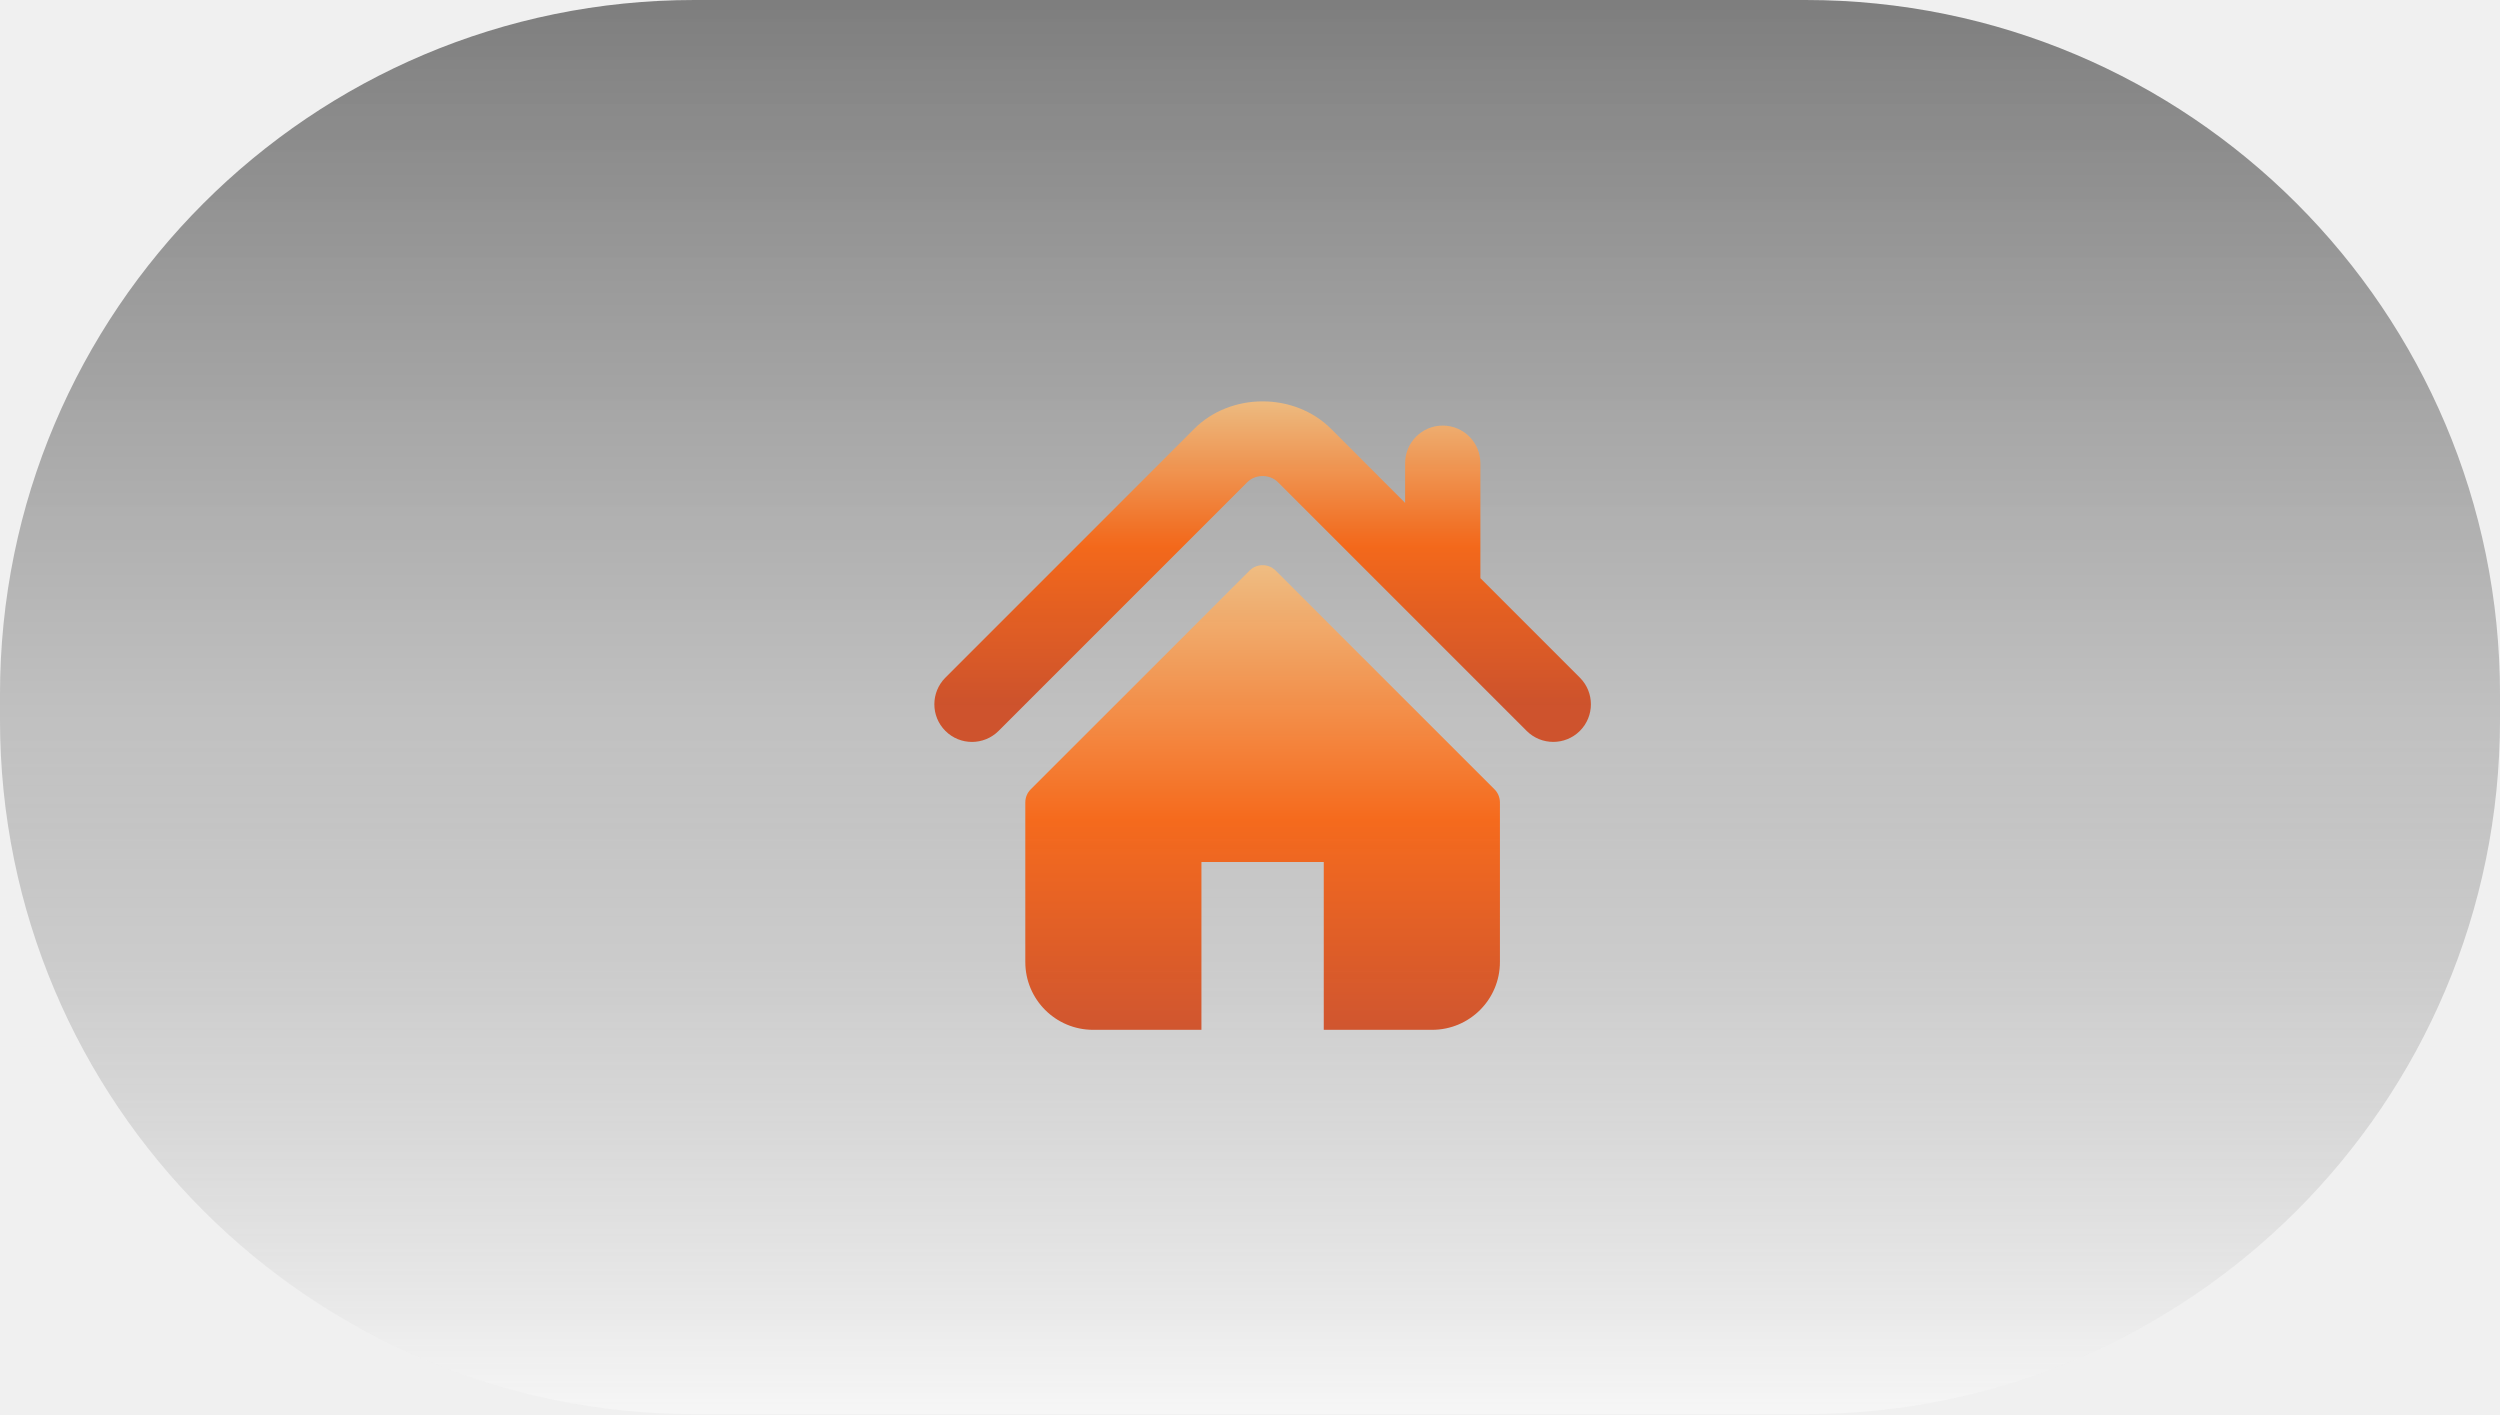
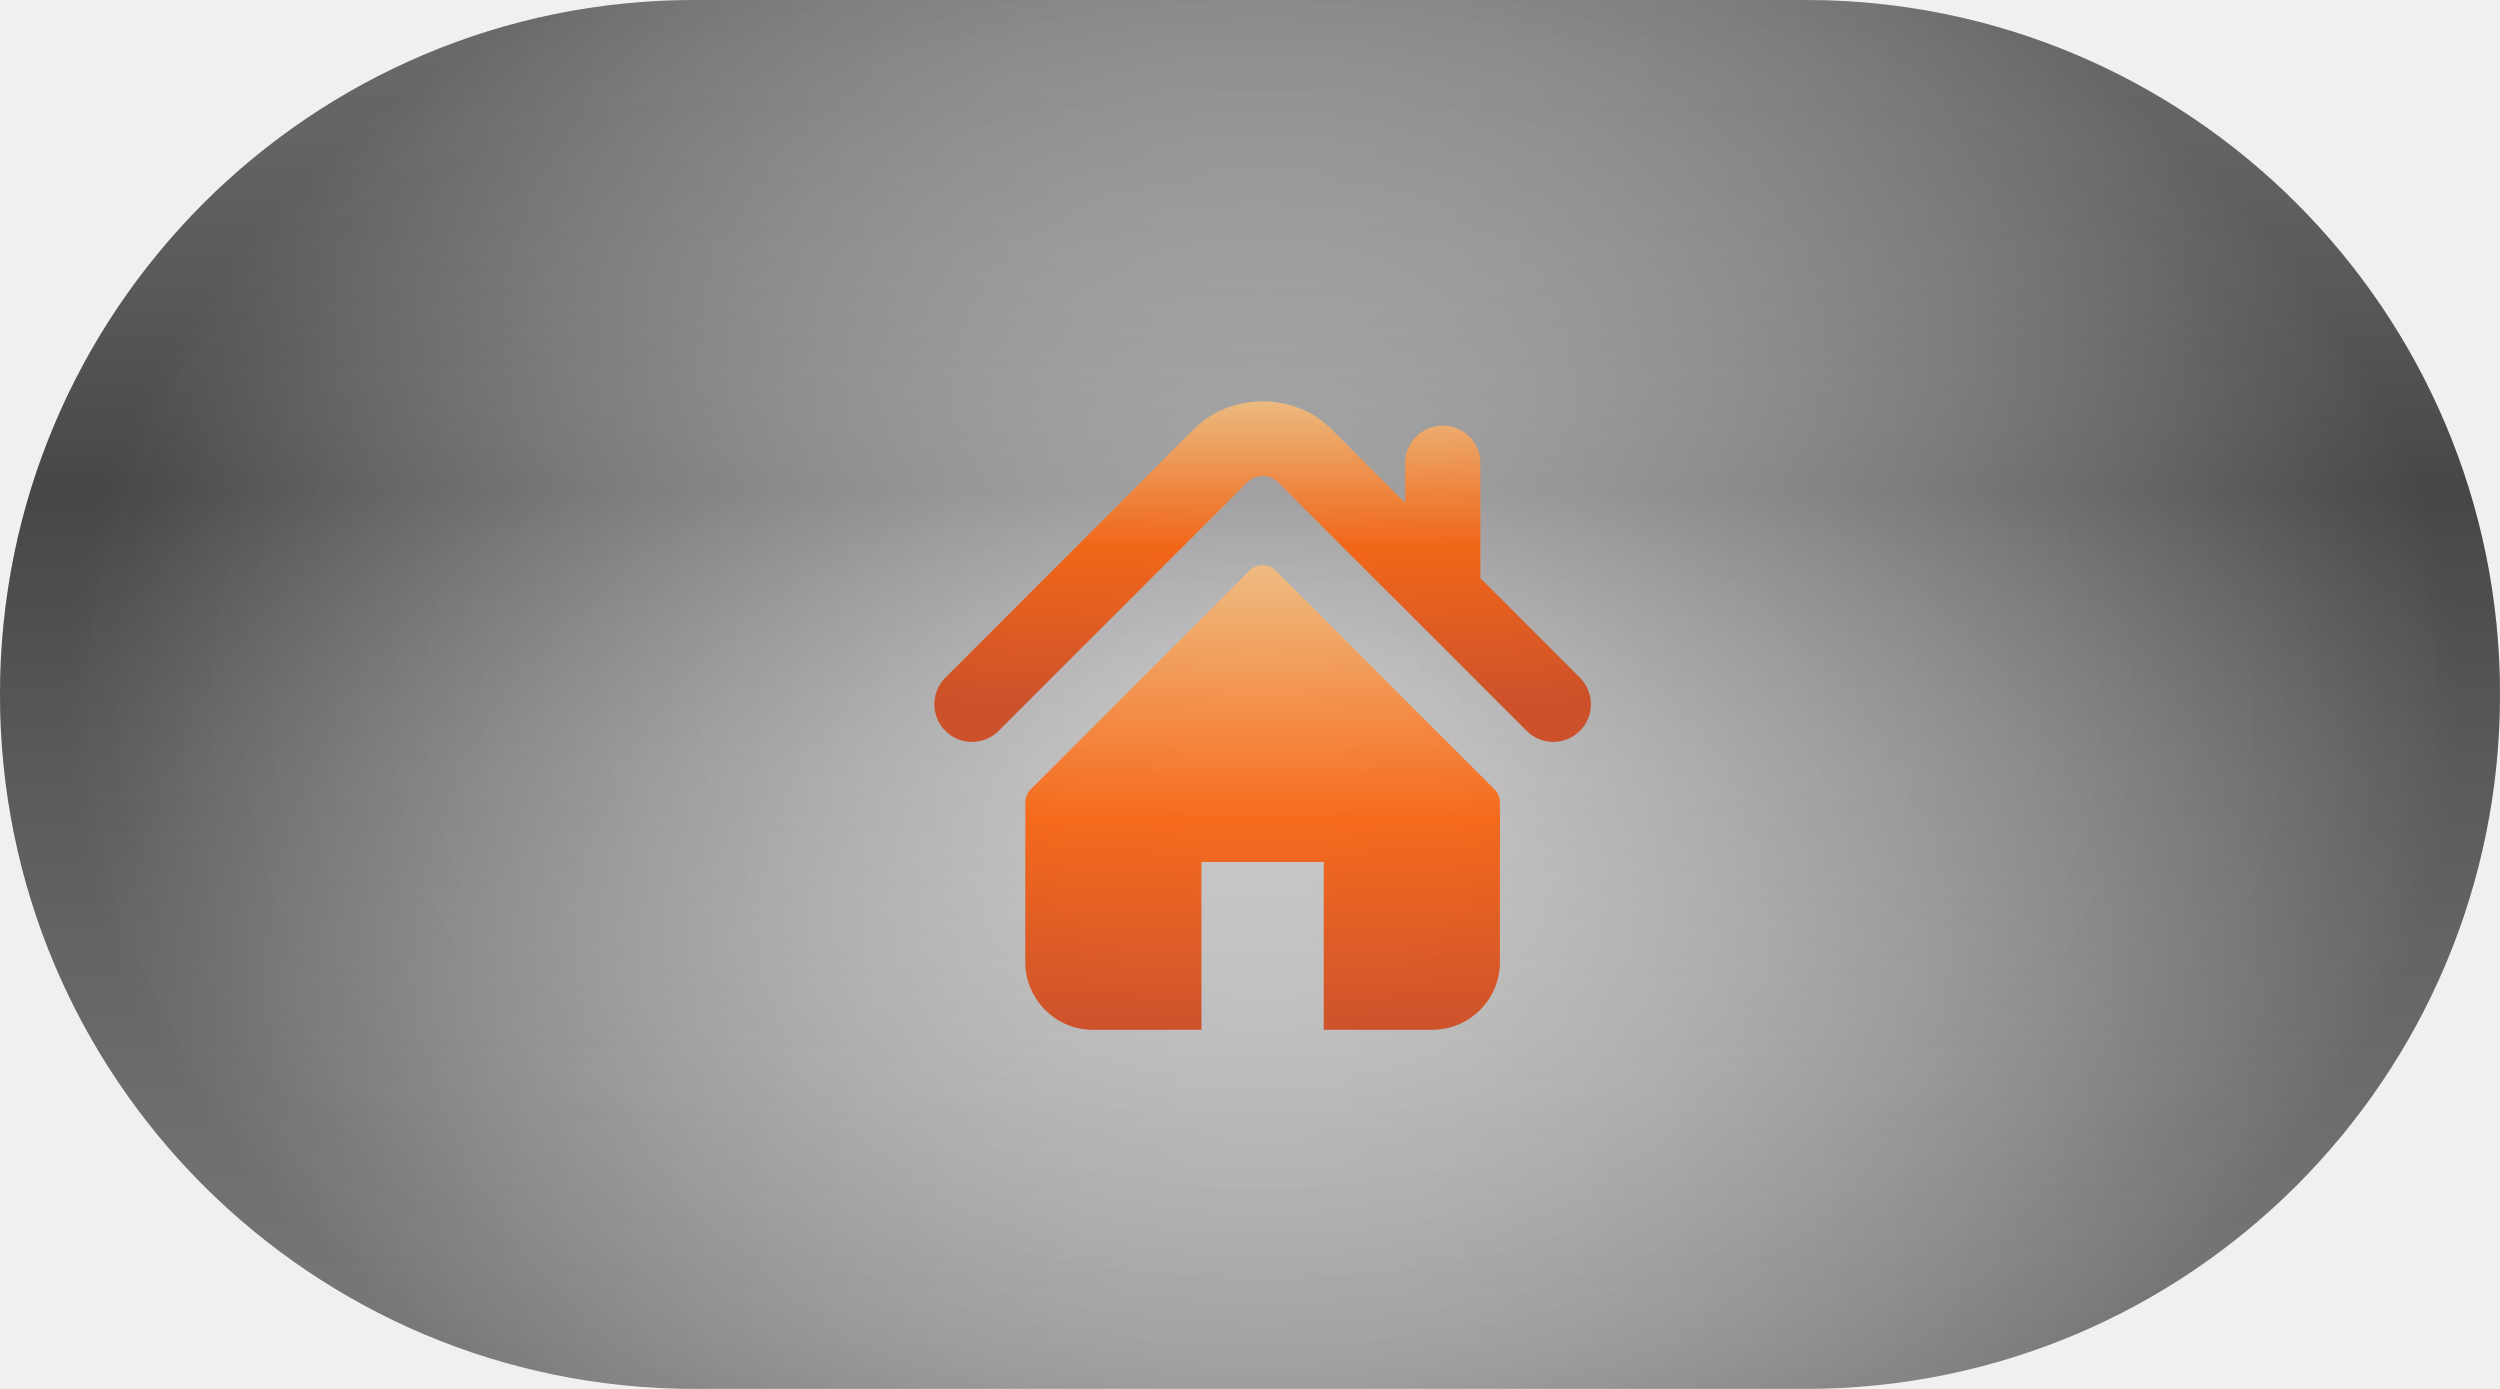
- <svg xmlns="http://www.w3.org/2000/svg" width="99" height="56" viewBox="0 0 99 56" fill="none">
-   <rect width="99" height="56" rx="27.5" fill="url(#paint0_linear_189_45)" fill-opacity="0.7" />
-   <g clip-path="url(#clip0_189_45)">
-     <path d="M62.564 26.836L58.623 22.895V18.343C58.623 17.52 57.956 16.853 57.132 16.853C56.31 16.853 55.643 17.52 55.643 18.343V19.915L52.709 16.981C51.258 15.531 48.736 15.533 47.289 16.983L37.436 26.836C36.855 27.418 36.855 28.361 37.436 28.943C38.018 29.526 38.963 29.526 39.545 28.943L49.396 19.091C49.717 18.771 50.283 18.771 50.602 19.09L60.455 28.943C60.748 29.235 61.128 29.379 61.509 29.379C61.891 29.379 62.272 29.234 62.564 28.943C63.145 28.361 63.145 27.418 62.564 26.836Z" fill="url(#paint1_linear_189_45)" fill-opacity="0.85" />
-     <path d="M50.517 22.595C50.231 22.309 49.768 22.309 49.482 22.595L40.816 31.258C40.679 31.395 40.602 31.582 40.602 31.777V38.096C40.602 39.579 41.804 40.781 43.287 40.781H47.577V34.136H52.421V40.781H56.712C58.195 40.781 59.397 39.579 59.397 38.096V31.777C59.397 31.582 59.32 31.395 59.183 31.258L50.517 22.595Z" fill="url(#paint2_linear_189_45)" fill-opacity="0.85" />
+ <svg xmlns="http://www.w3.org/2000/svg" width="99" height="55" viewBox="0 0 99 55" fill="none">
+   <rect width="99" height="55" rx="27.5" fill="url(#paint0_linear_339_244)" fill-opacity="0.7" />
+   <rect width="99" height="55" rx="27.5" fill="url(#paint1_radial_339_244)" fill-opacity="0.7" />
+   <rect x="2" y="2" width="95" height="51" rx="25.5" stroke="#FFF8F8" stroke-opacity="0.01" stroke-width="4" />
+   <g clip-path="url(#clip0_339_244)">
+     <path d="M62.564 26.836L58.623 22.895V18.343C58.623 17.52 57.956 16.853 57.132 16.853C56.31 16.853 55.643 17.52 55.643 18.343V19.915L52.709 16.981C51.258 15.531 48.736 15.533 47.289 16.983L37.436 26.836C36.855 27.418 36.855 28.361 37.436 28.943C38.018 29.526 38.963 29.526 39.545 28.943L49.396 19.091C49.717 18.771 50.283 18.771 50.602 19.09L60.455 28.943C60.748 29.235 61.128 29.38 61.509 29.38C61.891 29.38 62.272 29.234 62.564 28.943C63.145 28.361 63.145 27.418 62.564 26.836Z" fill="url(#paint2_linear_339_244)" fill-opacity="0.85" />
+     <path d="M50.517 22.595C50.231 22.309 49.768 22.309 49.482 22.595L40.816 31.258C40.679 31.395 40.602 31.582 40.602 31.777V38.096C40.602 39.579 41.804 40.781 43.287 40.781H47.577V34.136H52.421V40.781H56.712C58.195 40.781 59.397 39.579 59.397 38.096V31.777C59.397 31.582 59.32 31.395 59.183 31.258L50.517 22.595Z" fill="url(#paint3_linear_339_244)" fill-opacity="0.85" />
  </g>
  <defs>
-     <linearGradient id="paint0_linear_189_45" x1="49.5" y1="0" x2="49.5" y2="56" gradientUnits="userSpaceOnUse">
-       <stop stop-opacity="0.68" />
-       <stop offset="0.505" stop-color="#272727" stop-opacity="0.34" />
-       <stop offset="1" stop-color="white" stop-opacity="0.55" />
+     <linearGradient id="paint0_linear_339_244" x1="49.5" y1="0" x2="49.5" y2="55" gradientUnits="userSpaceOnUse">
+       <stop stop-color="#BFBCBC" stop-opacity="0.63" />
+       <stop offset="0.354" stop-color="#646363" />
+       <stop offset="1" stop-color="#FDFDFD" stop-opacity="0.72" />
    </linearGradient>
-     <linearGradient id="paint1_linear_189_45" x1="50" y1="15.895" x2="50" y2="29.38" gradientUnits="userSpaceOnUse">
+     <radialGradient id="paint1_radial_339_244" cx="0" cy="0" r="1" gradientUnits="userSpaceOnUse" gradientTransform="translate(50 28) rotate(90) scale(40.5 55.7629)">
+       <stop stop-color="#FFFDFD" stop-opacity="0.51" />
+       <stop offset="0.86" stop-opacity="0.73" />
+     </radialGradient>
+     <linearGradient id="paint2_linear_339_244" x1="50" y1="15.895" x2="50" y2="29.38" gradientUnits="userSpaceOnUse">
      <stop stop-color="#F9BE79" />
      <stop offset="0.427" stop-color="#FE5B00" />
      <stop offset="0.891" stop-color="#D04013" />
    </linearGradient>
-     <linearGradient id="paint2_linear_189_45" x1="49.999" y1="22.38" x2="49.999" y2="40.781" gradientUnits="userSpaceOnUse">
+     <linearGradient id="paint3_linear_339_244" x1="49.999" y1="22.38" x2="49.999" y2="40.781" gradientUnits="userSpaceOnUse">
      <stop stop-color="#F9BE79" />
      <stop offset="0.547" stop-color="#FE5B00" />
      <stop offset="1" stop-color="#D04013" />
    </linearGradient>
-     <clipPath id="clip0_189_45">
+     <clipPath id="clip0_339_244">
      <rect width="26" height="26" fill="white" transform="translate(37 15)" />
    </clipPath>
  </defs>
</svg>
